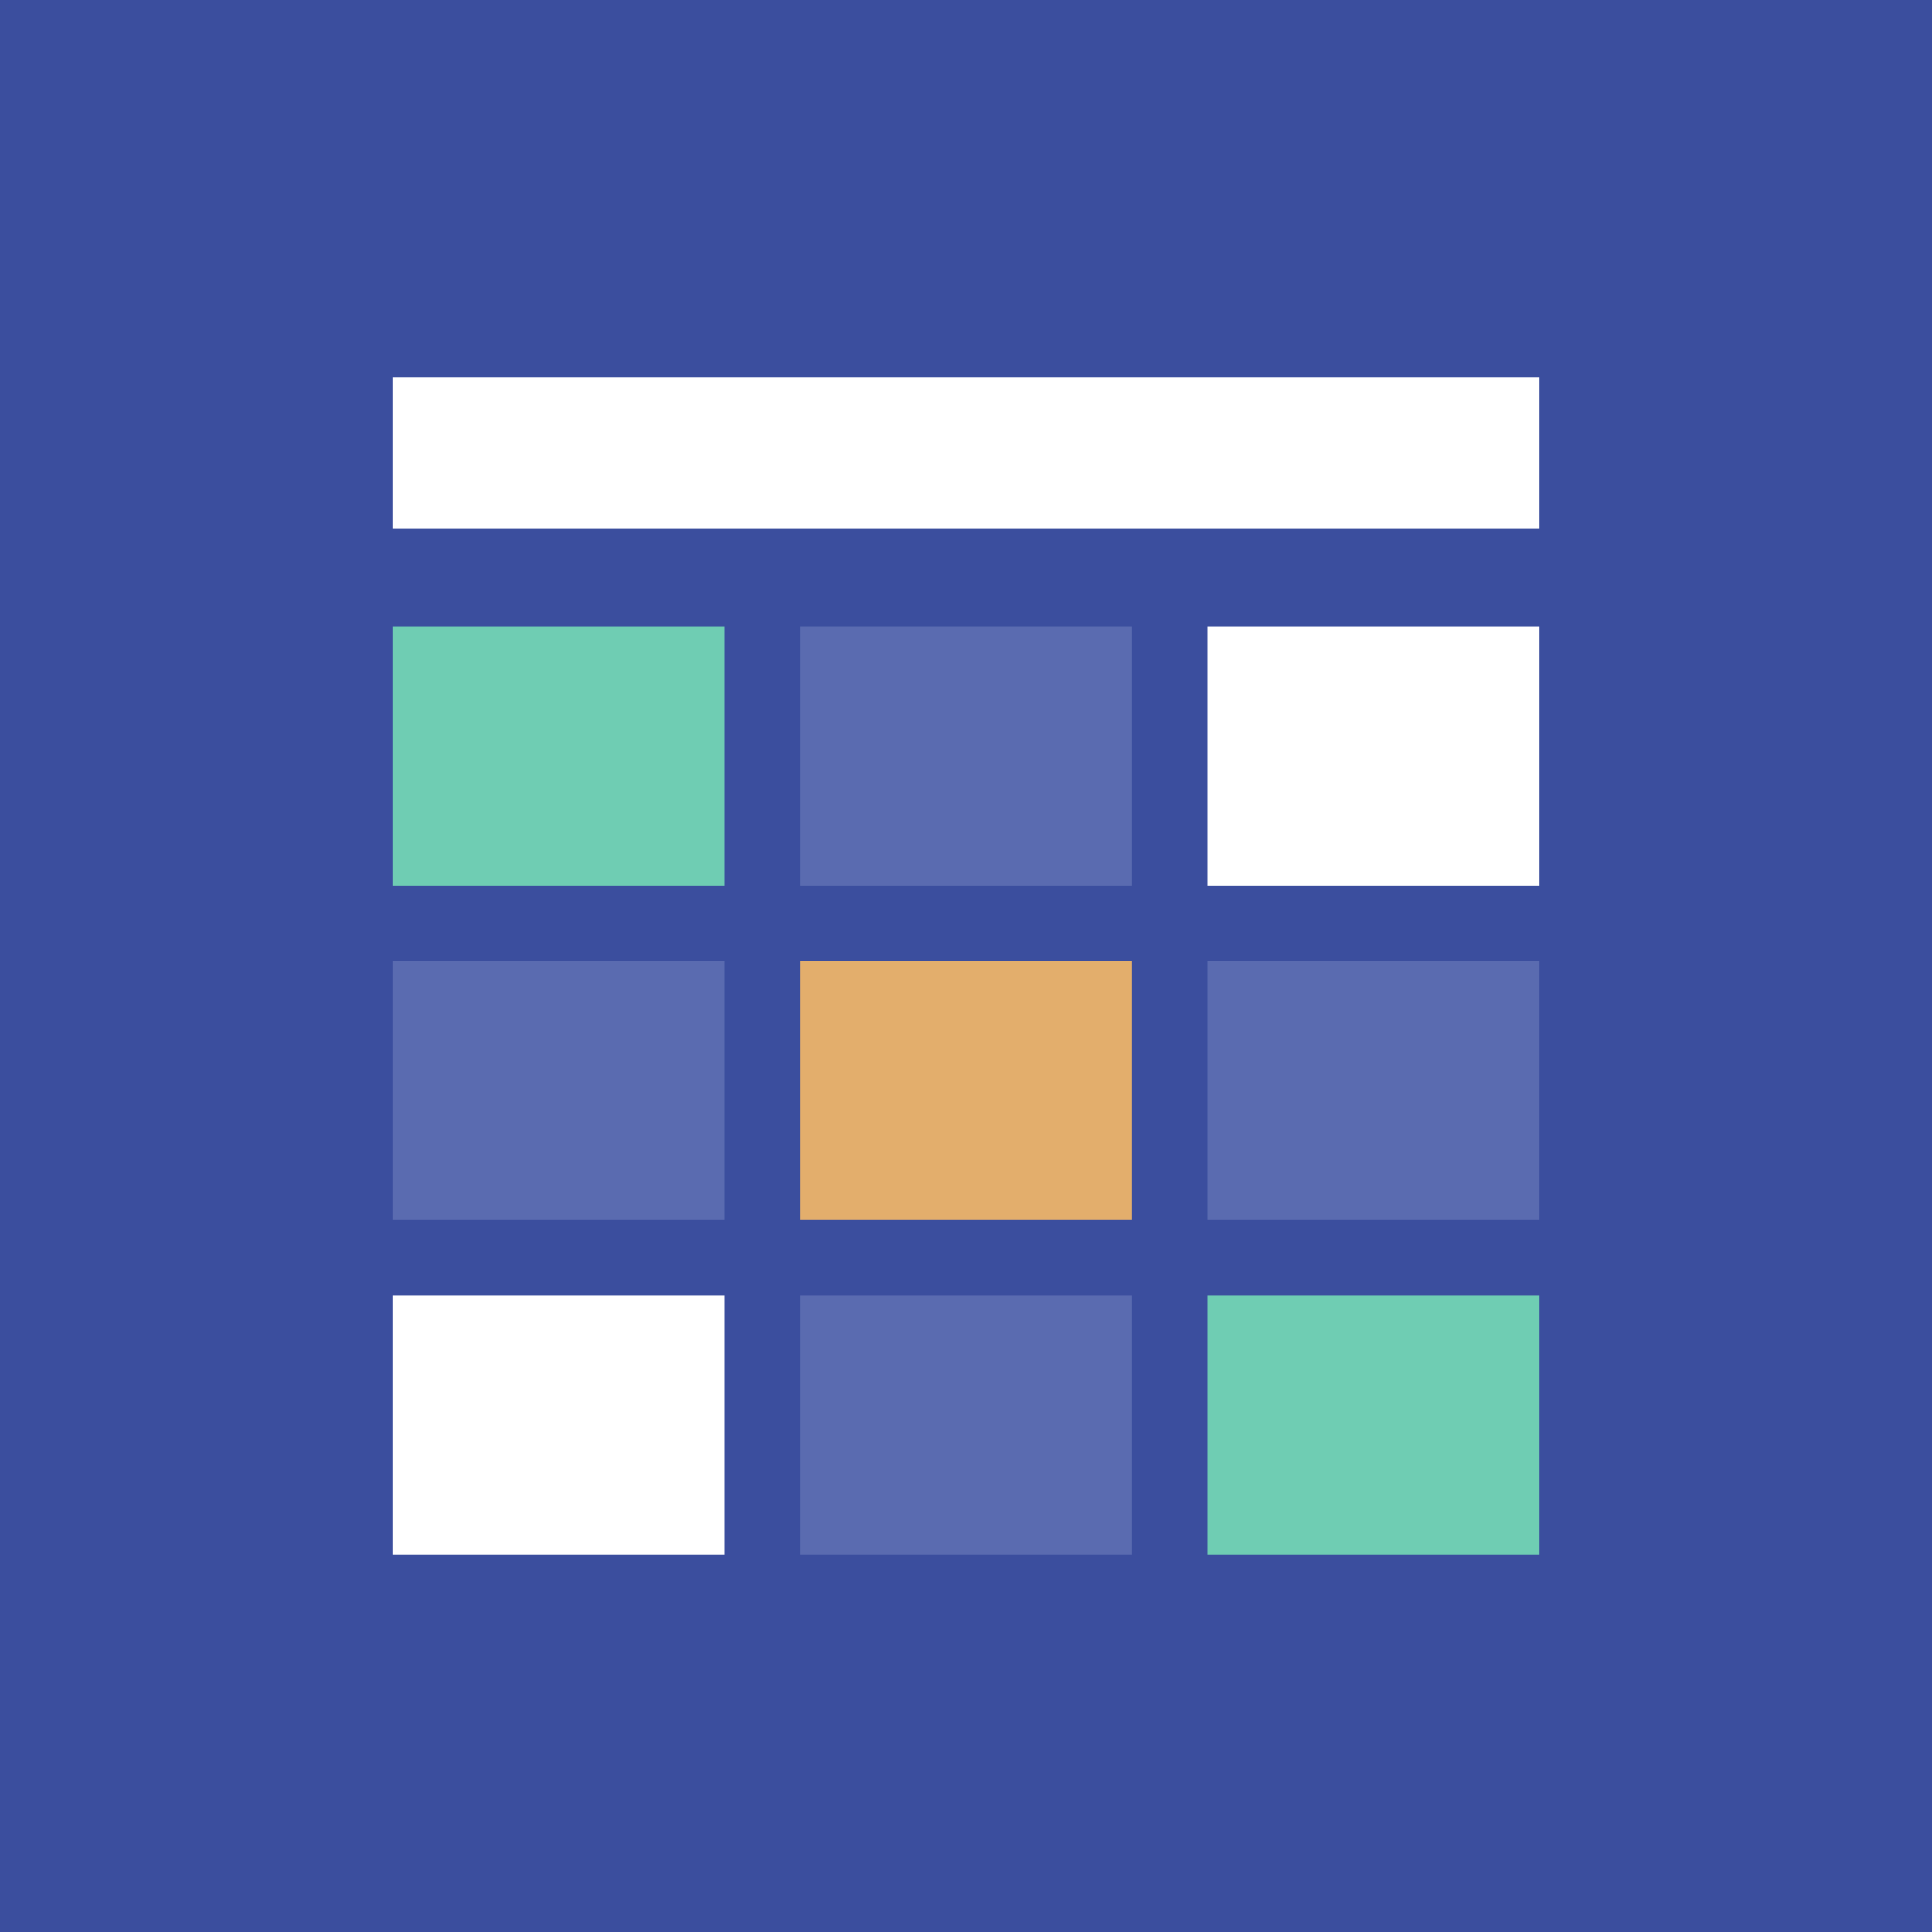
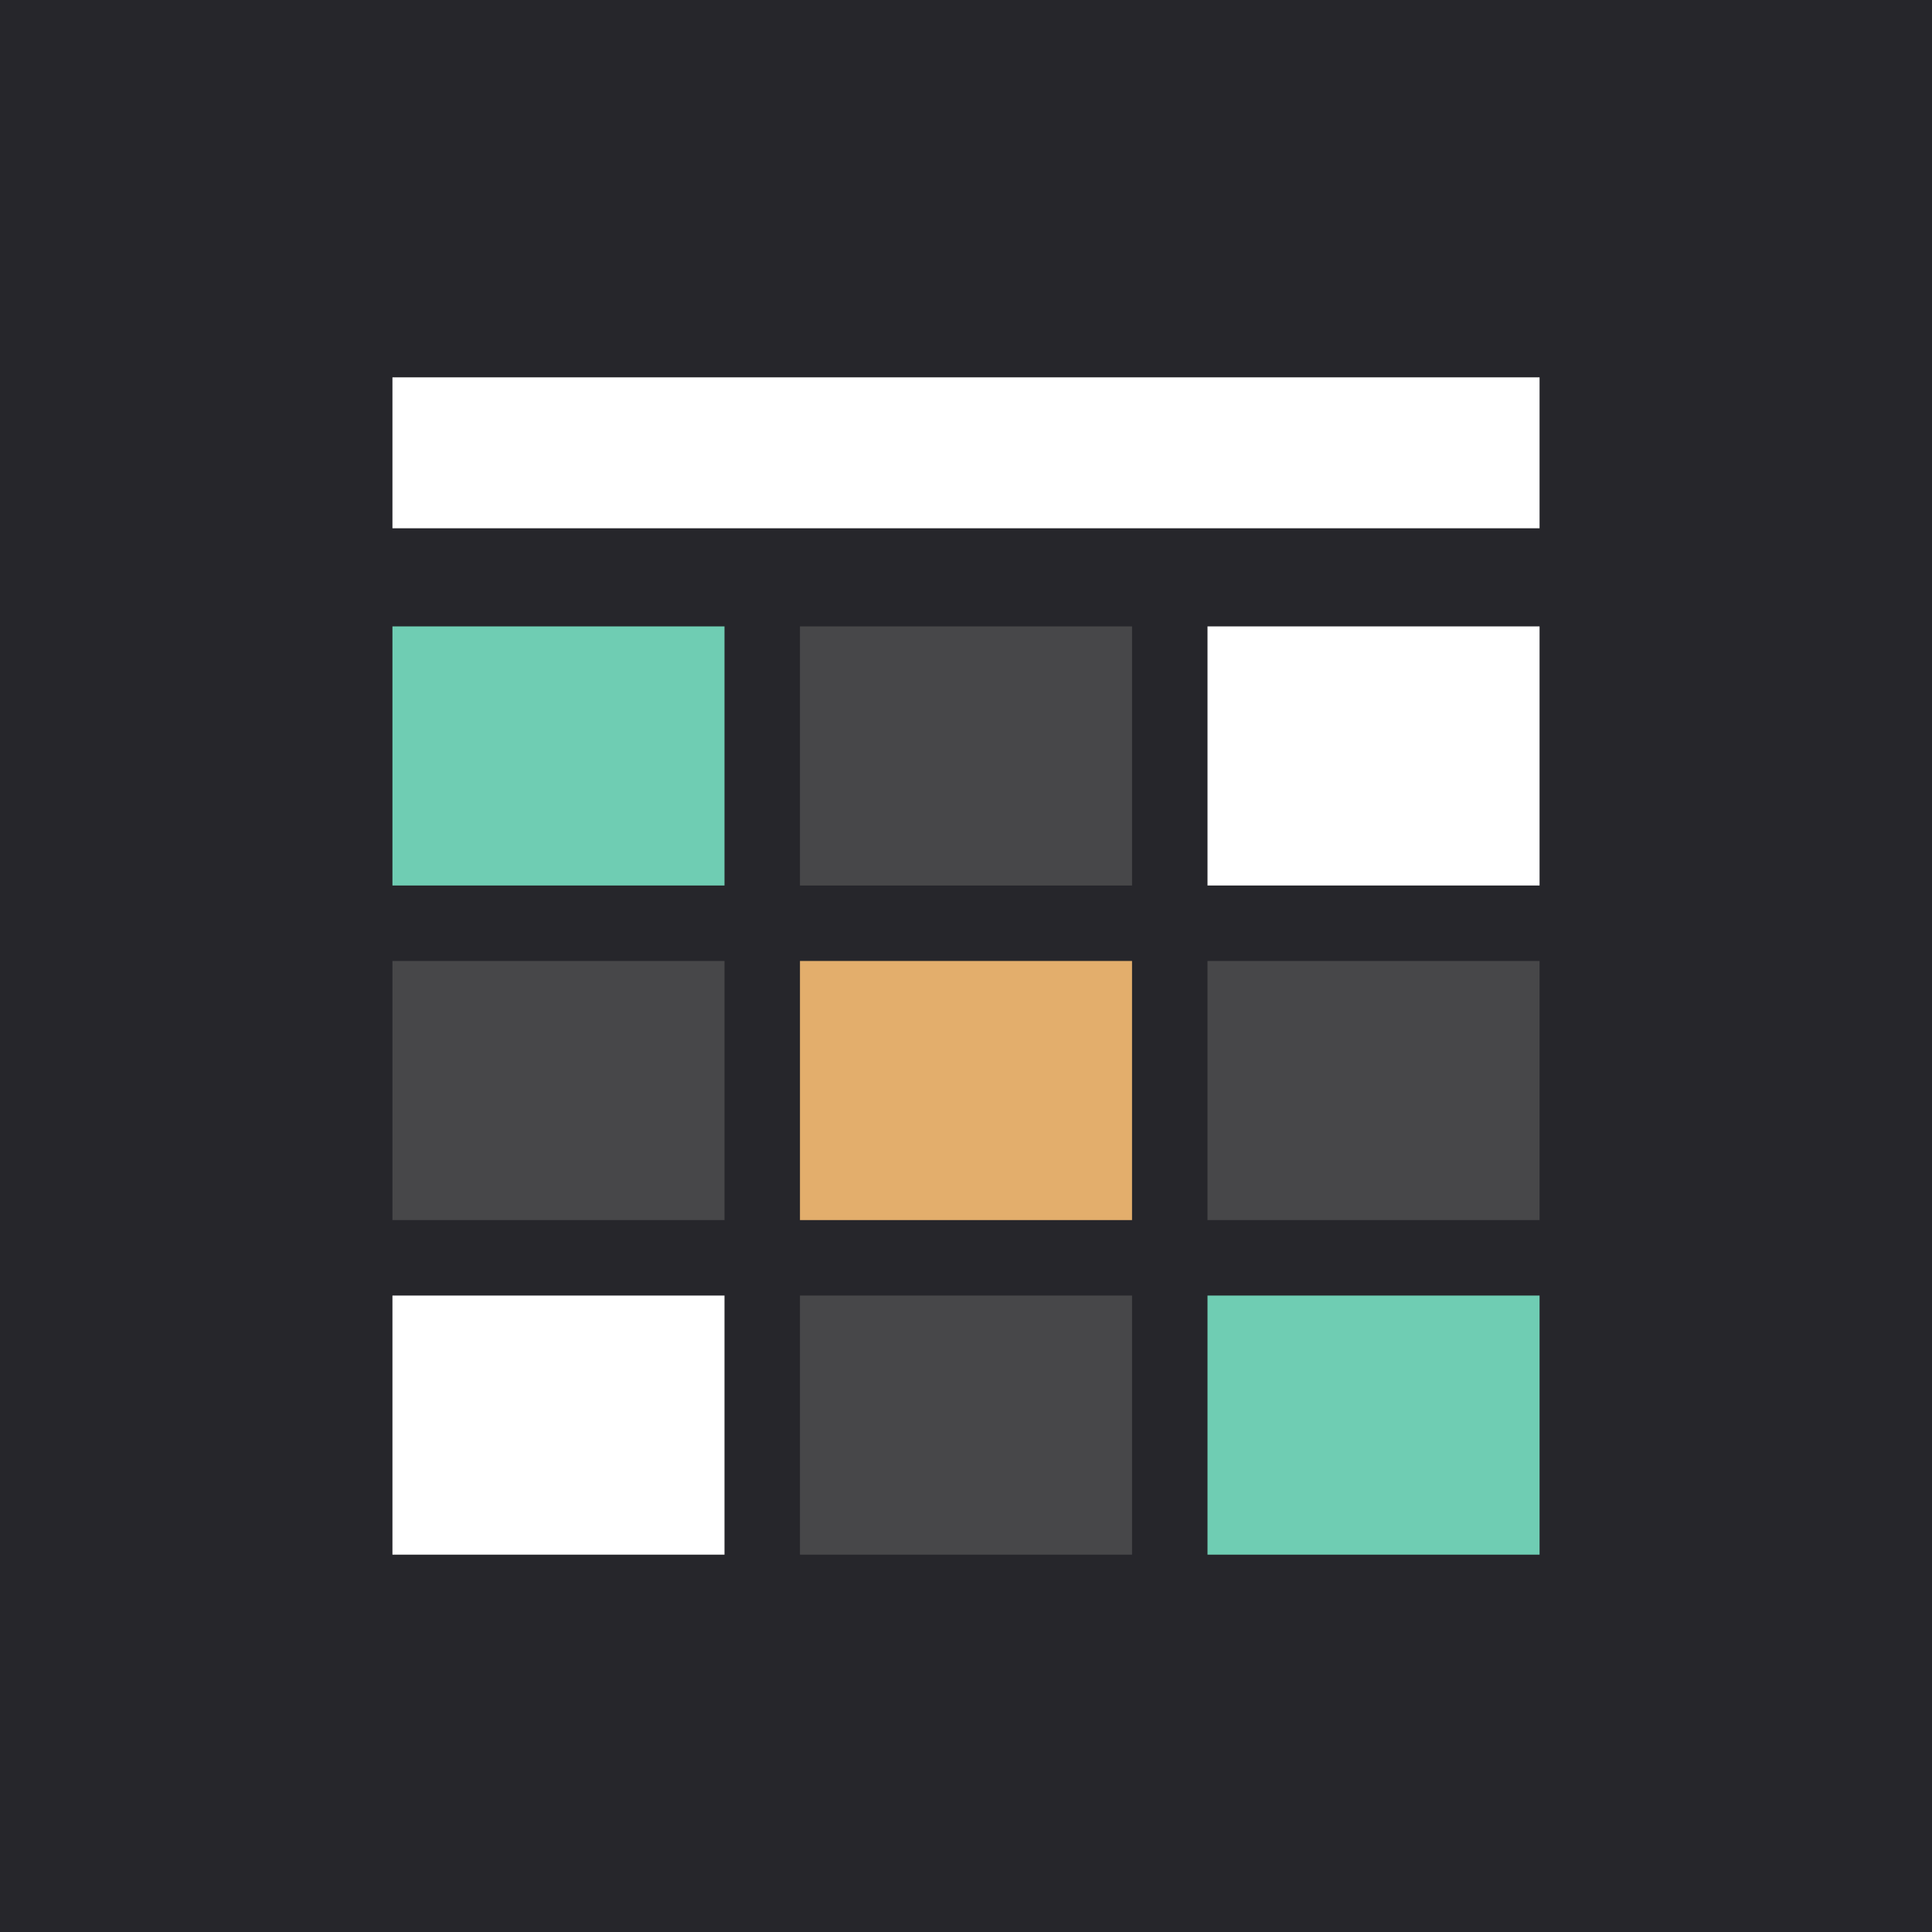
<svg xmlns="http://www.w3.org/2000/svg" viewBox="0 0 512 512">
-   <rect width="512" height="512" fill="#3B4E9E" />
+   <rect width="512" height="512" fill="#26262B" />
  <rect x="104" y="100" width="304" height="40" fill="#FFFFFF" />
  <rect x="104" y="166" width="88" height="68.667" fill="#6FCDB3" />
-   <rect x="212" y="166" width="88" height="68.667" fill="#5A6BB0" />
+   <rect x="212" y="166" width="88" height="68.667" fill="#474749" />
  <rect x="320" y="166" width="88" height="68.667" fill="#FFFFFF" />
-   <rect x="104" y="254.667" width="88" height="68.667" fill="#5A6BB0" />
+   <rect x="104" y="254.667" width="88" height="68.667" fill="#474749" />
  <rect x="212" y="254.667" width="88" height="68.667" fill="#E3AE6C" />
-   <rect x="320" y="254.667" width="88" height="68.667" fill="#5A6BB0" />
+   <rect x="320" y="254.667" width="88" height="68.667" fill="#474749" />
  <rect x="104" y="343.333" width="88" height="68.667" fill="#FFFFFF" />
-   <rect x="212" y="343.333" width="88" height="68.667" fill="#5A6BB0" />
+   <rect x="212" y="343.333" width="88" height="68.667" fill="#474749" />
  <rect x="320" y="343.333" width="88" height="68.667" fill="#6FCDB3" />
</svg>
